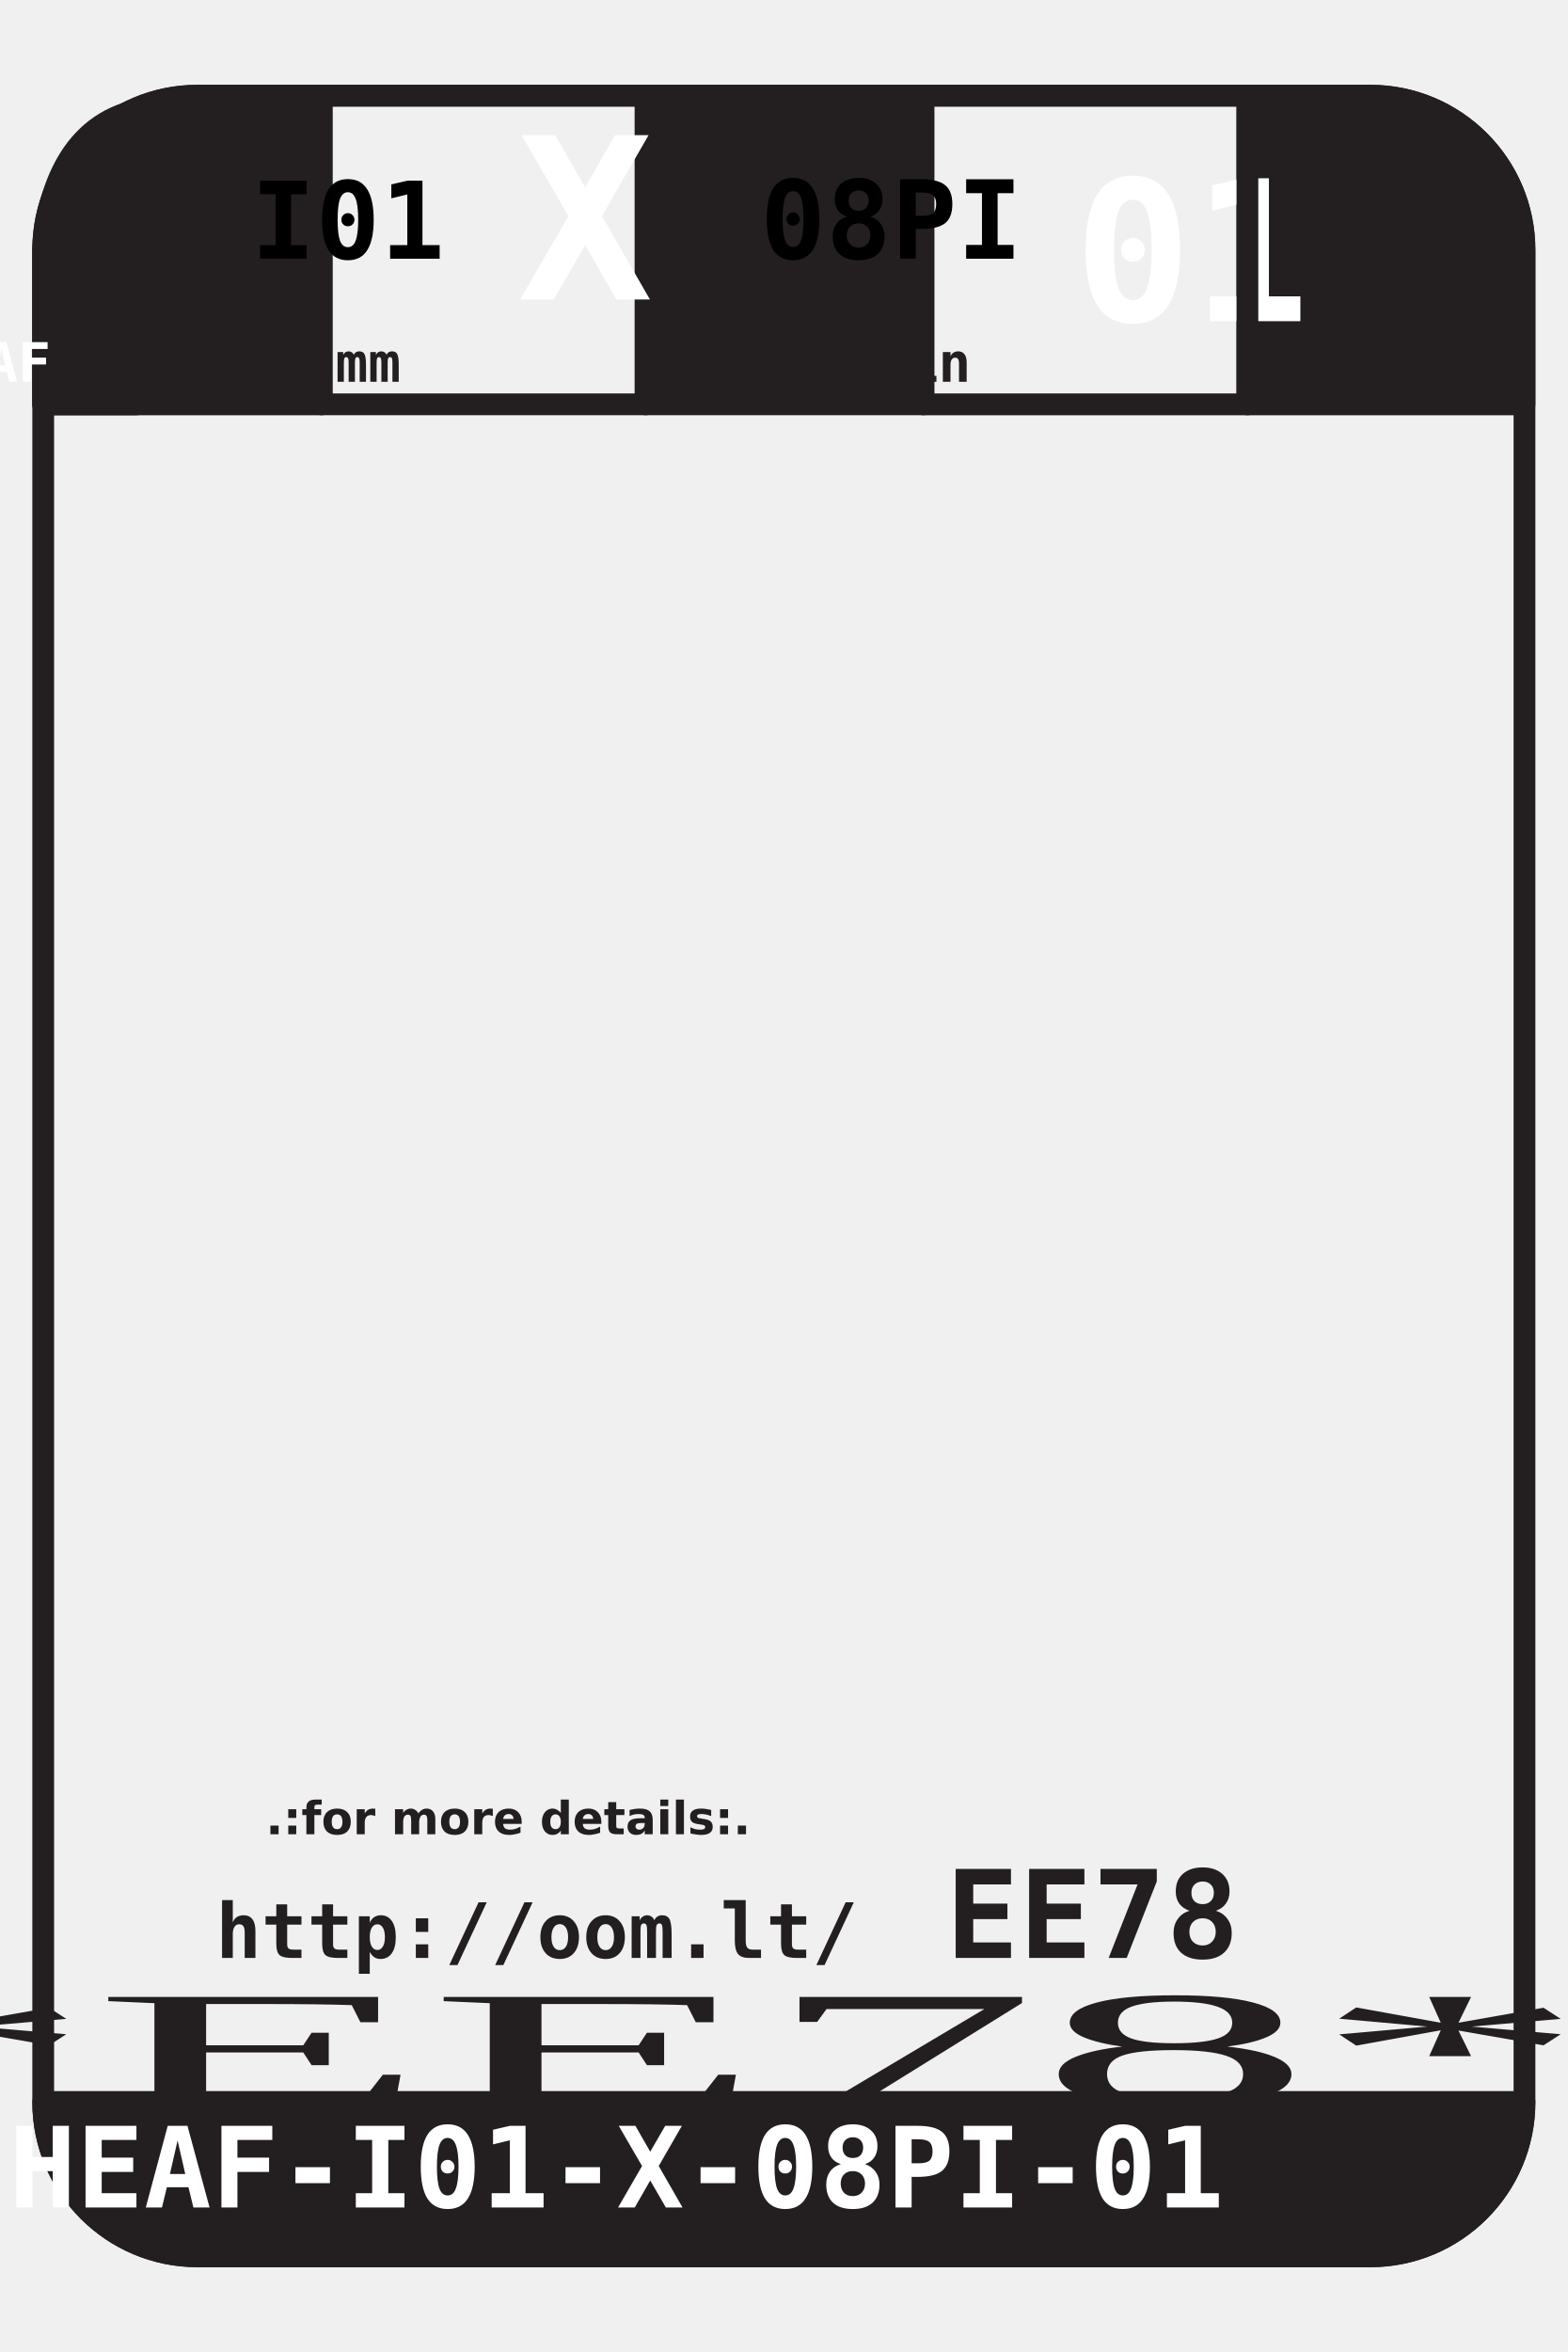
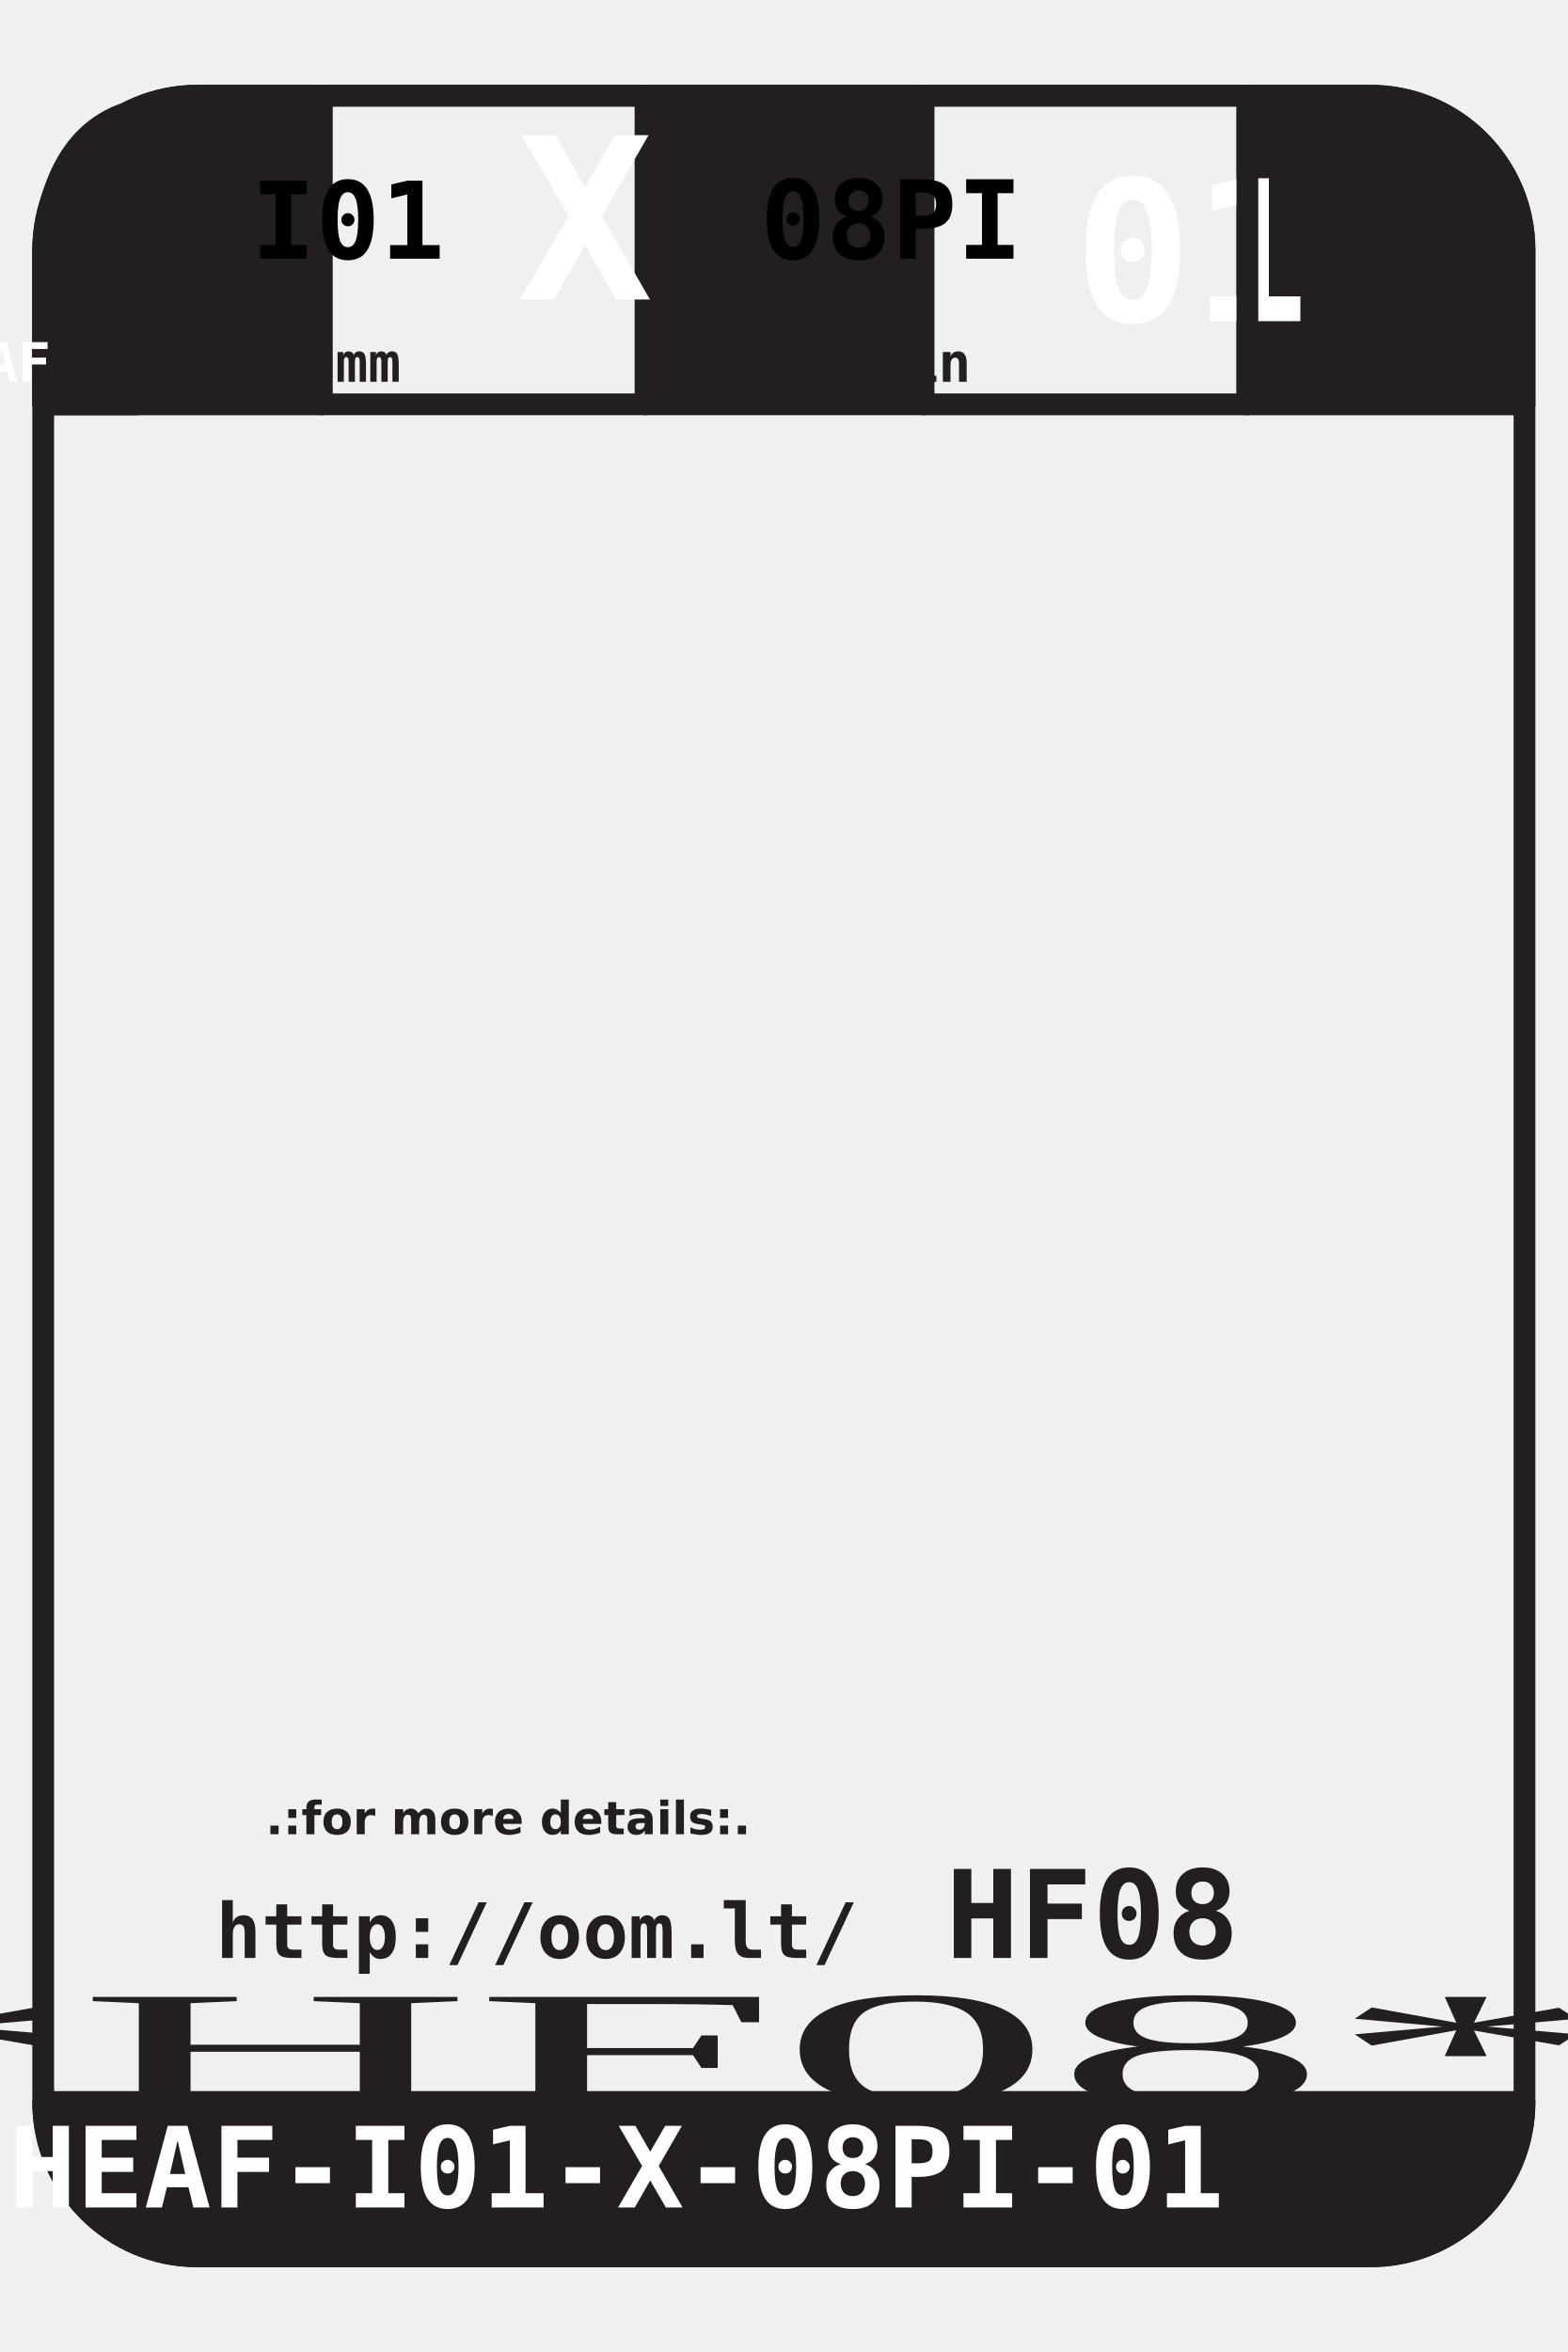
<svg xmlns="http://www.w3.org/2000/svg" id="svg3419" version="1.1" width="180" height="270" xml:space="preserve">
  <defs id="defs3423" />
  <g id="g3427" transform="matrix(1.25,0,0,-1.25,0,270)">
    <path d="m 3.969,193.039 c 0,7.826 6.347,14.173 14.173,14.173 l 107.717,0 c 7.826,0 14.173,-6.347 14.173,-14.173 l 0,-170.079 c 0,-7.826 -6.347,-14.173 -14.173,-14.173 l -107.717,0 c -7.826,0 -14.173,6.347 -14.173,14.173 l 0,170.079 z" style="fill:none;stroke:#231f20;stroke-width:2;stroke-linecap:round;stroke-linejoin:round;stroke-miterlimit:22.926;stroke-opacity:1;stroke-dasharray:none" id="path3429" />
    <text transform="scale(1,-1)" id="text3439" x="71.998" y="-326.037" style="text-align:center;text-anchor:middle">
      <tspan style="font-size:6px;font-variant:normal;font-weight:bold;text-align:center;writing-mode:lr-tb;text-anchor:middle;fill:#231f20;fill-opacity:1;fill-rule:nonzero;stroke:none;font-family:Helvetica LT;-inkscape-font-specification:Helvetica LT Bold" id="tspan3441" y="-326.037" x="71.998" />
    </text>
    <text transform="matrix(1,0,0,-1,54.1817,47.5475)" id="text3443" x="17.943" y="0" style="text-anchor:middle;text-align:center">
      <tspan style="font-size:4.201px;font-variant:normal;font-weight:bold;writing-mode:lr-tb;fill:#231f20;fill-opacity:1;fill-rule:nonzero;stroke:none;font-family:DejaVu Sans;-inkscape-font-specification:DejaVu Sans Bold;text-anchor:middle;text-align:center;font-style:normal;font-stretch:normal" x="0" y="0" id="tspan3445">.:for more details:.</tspan>
    </text>
    <text transform="scale(1,-1)" id="text3447" x="56.807" y="-36.191" style="text-align:center;text-anchor:middle">
      <tspan style="font-size:7.001px;font-style:normal;font-variant:normal;font-weight:bold;font-stretch:normal;text-align:center;writing-mode:lr-tb;text-anchor:middle;fill:#231f20;fill-opacity:1;fill-rule:nonzero;stroke:none;font-family:DejaVu Sans Mono;-inkscape-font-specification:DejaVu Sans Mono Bold" x="56.807" y="-36.191" id="tspan3449">http://oom.lt/</tspan>
    </text>
    <text transform="scale(1,-1)" id="text3451" x="86.863" y="-36.191" style="text-align:start;text-anchor:start">
-       <tspan style="font-size:11.202px;font-variant:normal;font-weight:bold;text-align:start;writing-mode:lr-tb;text-anchor:start;fill:#231f20;fill-opacity:1;fill-rule:nonzero;stroke:none;font-family:DejaVu Sans Mono;-inkscape-font-specification:DejaVu Sans Mono Bold;font-style:normal;font-stretch:normal" x="86.863" y="-36.191" id="tspan3453">EE78</tspan>
+       <tspan style="font-size:11.202px;font-variant:normal;font-weight:bold;text-align:start;writing-mode:lr-tb;text-anchor:start;fill:#231f20;fill-opacity:1;fill-rule:nonzero;stroke:none;font-family:DejaVu Sans Mono;-inkscape-font-specification:DejaVu Sans Mono Bold;font-style:normal;font-stretch:normal" x="86.863" y="-36.191" id="tspan3453">HF08</tspan>
    </text>
    <text transform="matrix(1,0,0,-0.2937634,14.7144,22.9039)" id="text3455" x="57.305" y="0" style="text-align:center;text-anchor:middle">
-       <tspan style="font-size:50.435px;font-variant:normal;font-weight:normal;text-align:center;writing-mode:lr-tb;text-anchor:middle;fill:#231f20;fill-opacity:1;fill-rule:nonzero;stroke:none;font-family:Free 3 of 9 Extended;-inkscape-font-specification:Free3of9Extended" x="57.305" y="0" id="tspan3457">*EE78*</tspan>
+       <tspan style="font-size:50.435px;font-variant:normal;font-weight:normal;text-align:center;writing-mode:lr-tb;text-anchor:middle;fill:#231f20;fill-opacity:1;fill-rule:nonzero;stroke:none;font-family:Free 3 of 9 Extended;-inkscape-font-specification:Free3of9Extended" x="57.305" y="0" id="tspan3457">*HF08*</tspan>
    </text>
    <path d="m 29.541,178.866 0,28.346 -11.4,0 c -7.826,0 -14.173,-6.347 -14.173,-14.173 l 0,-14.173 25.573,0 z" style="fill:#231f20;fill-opacity:1;fill-rule:evenodd;stroke:#231f20;stroke-width:2;stroke-linecap:round;stroke-linejoin:round;stroke-miterlimit:22.926;stroke-opacity:1;stroke-dasharray:none" id="path3593" />
    <path d="m 140.031,193.039 c 0,7.826 -6.347,14.173 -14.173,14.173 l -11.277,0 0,-28.346 25.451,0 0,14.173 z" style="fill:#231f20;fill-opacity:1;fill-rule:evenodd;stroke:#231f20;stroke-width:2;stroke-linecap:round;stroke-linejoin:round;stroke-miterlimit:22.926;stroke-opacity:1;stroke-dasharray:none" id="path3595" />
    <path d="m 59.305,207.213 25.512,0 0,-28.346 -25.512,0 0,28.346 z" style="fill:#231f20;fill-opacity:1;fill-rule:evenodd;stroke:#231f20;stroke-width:2;stroke-linecap:round;stroke-linejoin:round;stroke-miterlimit:22.926;stroke-opacity:1;stroke-dasharray:none" id="path3597" />
    <text transform="scale(1,-1)" id="text3603" x="127.539" y="-186.501" style="font-style:normal;font-variant:normal;font-weight:bold;font-stretch:normal;text-align:center;text-anchor:middle;fill:#ffffff;font-family:DejaVu Sans Mono;-inkscape-font-specification:DejaVu Sans Mono Bold">
      <tspan style="font-size:18px;font-style:normal;font-variant:normal;font-weight:bold;font-stretch:normal;text-align:center;writing-mode:lr-tb;text-anchor:middle;fill:#ffffff;fill-opacity:1;fill-rule:nonzero;stroke:none;font-family:DejaVu Sans Mono;-inkscape-font-specification:DejaVu Sans Mono Bold" x="127.539" y="-186.501" id="tspan3605">01</tspan>
    </text>
    <path d="m 29.541,207.213 29.764,0 0,-28.346 -29.764,0 0,28.346 z" style="fill:none;stroke:#231f20;stroke-width:2;stroke-linecap:round;stroke-linejoin:round;stroke-miterlimit:22.926;stroke-opacity:1;stroke-dasharray:none" id="path3607" />
    <path d="m 84.817,207.212 29.764,0 0,-28.346 -29.764,0 0,28.346 z" style="fill:none;stroke:#231f20;stroke-width:2;stroke-linecap:round;stroke-linejoin:round;stroke-miterlimit:22.926;stroke-opacity:1;stroke-dasharray:none" id="path3609" />
    <text transform="scale(1,-1)" id="text3611" x="44.674" y="-192.239" style="font-size:8.444px;font-style:normal;font-variant:normal;font-weight:bold;font-stretch:normal;text-align:center;text-anchor:middle;fill:#000000;font-family:DejaVu Sans Mono;-inkscape-font-specification:DejaVu Sans Mono Bold">
      <tspan style="font-size:9.851px;font-style:normal;font-variant:normal;font-weight:bold;font-stretch:normal;text-align:center;writing-mode:lr-tb;text-anchor:middle;fill:#000000;fill-opacity:1;fill-rule:nonzero;stroke:none;font-family:DejaVu Sans Mono;-inkscape-font-specification:DejaVu Sans Mono Bold" x="44.674" y="-192.239" id="tspan3613">I01</tspan>
    </text>
    <text transform="scale(1,-1)" id="text3615" x="99.941" y="-192.241" style="font-style:normal;font-variant:normal;font-weight:bold;font-stretch:normal;text-align:center;text-anchor:middle;fill:#000000;font-family:DejaVu Sans Mono;-inkscape-font-specification:DejaVu Sans Mono Bold">
      <tspan style="font-size:10px;font-style:normal;font-variant:normal;font-weight:bold;font-stretch:normal;text-align:center;writing-mode:lr-tb;text-anchor:middle;fill:#000000;fill-opacity:1;fill-rule:nonzero;stroke:none;font-family:DejaVu Sans Mono;-inkscape-font-specification:DejaVu Sans Mono Bold" x="99.941" y="-192.241" id="tspan3617">08PI</tspan>
    </text>
    <text transform="scale(1,-1)" id="text3623" x="71.95" y="-180.937" style="font-style:normal;font-variant:normal;font-weight:bold;font-stretch:normal;text-align:center;text-anchor:middle;fill:#ffffff;font-family:DejaVu Sans Mono;-inkscape-font-specification:DejaVu Sans Mono Bold">
      <tspan style="font-size:5px;font-style:normal;font-variant:normal;font-weight:bold;font-stretch:normal;text-align:center;writing-mode:lr-tb;text-anchor:middle;fill:#ffffff;fill-opacity:1;fill-rule:nonzero;stroke:none;font-family:DejaVu Sans Mono;-inkscape-font-specification:DejaVu Sans Mono Bold" x="71.95" y="-180.937" id="tspan3625" />
    </text>
    <text transform="scale(1,-1)" id="text3631" x="44.348" y="-180.937" style="font-style:normal;font-variant:normal;font-weight:bold;font-stretch:normal;text-align:center;text-anchor:middle;font-family:DejaVu Sans Mono;-inkscape-font-specification:DejaVu Sans Mono Bold">
      <tspan style="font-size:5px;font-style:normal;font-variant:normal;font-weight:bold;font-stretch:normal;text-align:center;writing-mode:lr-tb;text-anchor:middle;fill:#231f20;fill-opacity:1;fill-rule:nonzero;stroke:none;font-family:DejaVu Sans Mono;-inkscape-font-specification:DejaVu Sans Mono Bold" x="44.348" y="-180.937" id="tspan3633">2.54 mm</tspan>
    </text>
    <text transform="scale(1,-1)" id="text3619" x="247.712" y="-188.494" style="font-style:normal;font-variant:normal;font-weight:bold;font-stretch:normal;text-align:end;text-anchor:end;fill:#ffffff;font-family:DejaVu Sans Mono;-inkscape-font-specification:DejaVu Sans Mono Bold">
      <tspan style="font-size:20.706px;font-style:normal;font-variant:normal;font-weight:bold;font-stretch:normal;text-align:end;writing-mode:lr-tb;text-anchor:end;fill:#ffffff;fill-opacity:1;fill-rule:nonzero;stroke:none;font-family:DejaVu Sans Mono;-inkscape-font-specification:DejaVu Sans Mono Bold" x="25.471" y="-188.494" id="tspan3621">HEAF</tspan>
    </text>
    <path id="use3031" style="fill:#231f20;fill-opacity:1;fill-rule:evenodd;stroke:#231f20;stroke-width:2;stroke-linecap:round;stroke-linejoin:round;stroke-miterlimit:22.926;stroke-opacity:1;stroke-dasharray:none" d="m 12.534,178.866 0.164,27.036 C 6.573,204.607 4.348,198.675 3.968,193.039 l 0,-14.173 z" />
    <text transform="scale(1,-1)" id="text3627" x="76.459" y="-188.494" style="font-style:normal;font-variant:normal;font-weight:bold;font-stretch:normal;text-align:center;text-anchor:middle;fill:#ffffff;font-family:DejaVu Sans Mono;-inkscape-font-specification:DejaVu Sans Mono Bold">
      <tspan style="font-size:20.706px;font-style:normal;font-variant:normal;font-weight:bold;font-stretch:normal;text-align:center;writing-mode:lr-tb;text-anchor:middle;fill:#ffffff;fill-opacity:1;fill-rule:nonzero;stroke:none;font-family:DejaVu Sans Mono;-inkscape-font-specification:DejaVu Sans Mono Bold" x="71.808" y="-188.494" id="tspan3629">X</tspan>
    </text>
    <text transform="scale(1,-1)" id="text3635" x="99.728" y="-180.937" style="font-style:normal;font-variant:normal;font-weight:bold;font-stretch:normal;text-align:center;text-anchor:middle;font-family:DejaVu Sans Mono;-inkscape-font-specification:DejaVu Sans Mono Bold">
      <tspan style="font-size:5px;font-style:normal;font-variant:normal;font-weight:bold;font-stretch:normal;text-align:center;writing-mode:lr-tb;text-anchor:middle;fill:#231f20;fill-opacity:1;fill-rule:nonzero;stroke:none;font-family:DejaVu Sans Mono;-inkscape-font-specification:DejaVu Sans Mono Bold" x="99.728" y="-180.937" id="tspan3637">8 Pin</tspan>
    </text>
    <path d="m 3.969,22.961 136.063,0" style="fill:none;stroke:#231f20;stroke-opacity:1;stroke-width:0.216;stroke-linecap:butt;stroke-linejoin:miter;stroke-miterlimit:22.926;stroke-dasharray:none" id="path3639" />
    <path d="m 3.969,22.961 136.063,0 0,0 c 0,-7.826 -6.347,-14.173 -14.173,-14.173 l -107.717,0 c -7.826,0 -14.173,6.347 -14.173,14.173 z" style="fill:#231f20;fill-opacity:1;fill-rule:evenodd;stroke:#231f20;stroke-opacity:1;stroke-width:2;stroke-linecap:round;stroke-linejoin:round;stroke-miterlimit:22.926;stroke-dasharray:none" id="path3641" />
    <text transform="scale(1,-1)" id="text3643" x="72.138" y="-13.271" style="font-size:10.302px;text-align:center;text-anchor:middle;-inkscape-font-specification:DejaVu Sans Mono Bold;font-family:DejaVu Sans Mono;font-weight:bold;font-style:normal;font-stretch:normal;font-variant:normal">
      <tspan style="font-size:10.302px;font-variant:normal;font-weight:bold;text-align:center;writing-mode:lr-tb;text-anchor:middle;fill:#ffffff;fill-opacity:1;fill-rule:nonzero;stroke:none;font-family:DejaVu Sans Mono;-inkscape-font-specification:DejaVu Sans Mono Bold;font-style:normal;font-stretch:normal" x="72.138" y="-13.271" id="tspan3645">HEAF-I01-X-08PI-01</tspan>
    </text>
    <text xml:space="preserve" style="font-size:40px;font-style:normal;font-weight:bold;text-align:center;line-height:125%;letter-spacing:0px;word-spacing:0px;text-anchor:middle;fill:#000000;fill-opacity:1;stroke:none;font-family:DejaVu Sans Mono;-inkscape-font-specification:DejaVu Sans Mono Bold;font-stretch:normal;font-variant:normal" x="-21.572" y="54.974" id="text3647" transform="matrix(0.8,0,0,-0.8,0,216)">
      <tspan id="tspan3649" x="-16.025" y="54.974"> </tspan>
    </text>
    <text transform="scale(1,-1)" id="text3599" x="16.703" y="-180.937" style="font-style:normal;font-variant:normal;font-weight:bold;font-stretch:normal;text-align:center;text-anchor:middle;fill:#ffffff;font-family:DejaVu Sans Mono;-inkscape-font-specification:DejaVu Sans Mono Bold">
      <tspan style="font-size:5px;font-style:normal;font-variant:normal;font-weight:bold;font-stretch:normal;text-align:center;writing-mode:lr-tb;text-anchor:middle;fill:#ffffff;fill-opacity:1;fill-rule:nonzero;stroke:none;font-family:DejaVu Sans Mono;-inkscape-font-specification:DejaVu Sans Mono Bold" x="16.703" y="-180.937" id="tspan3601">HEAF</tspan>
    </text>
  </g>
</svg>
